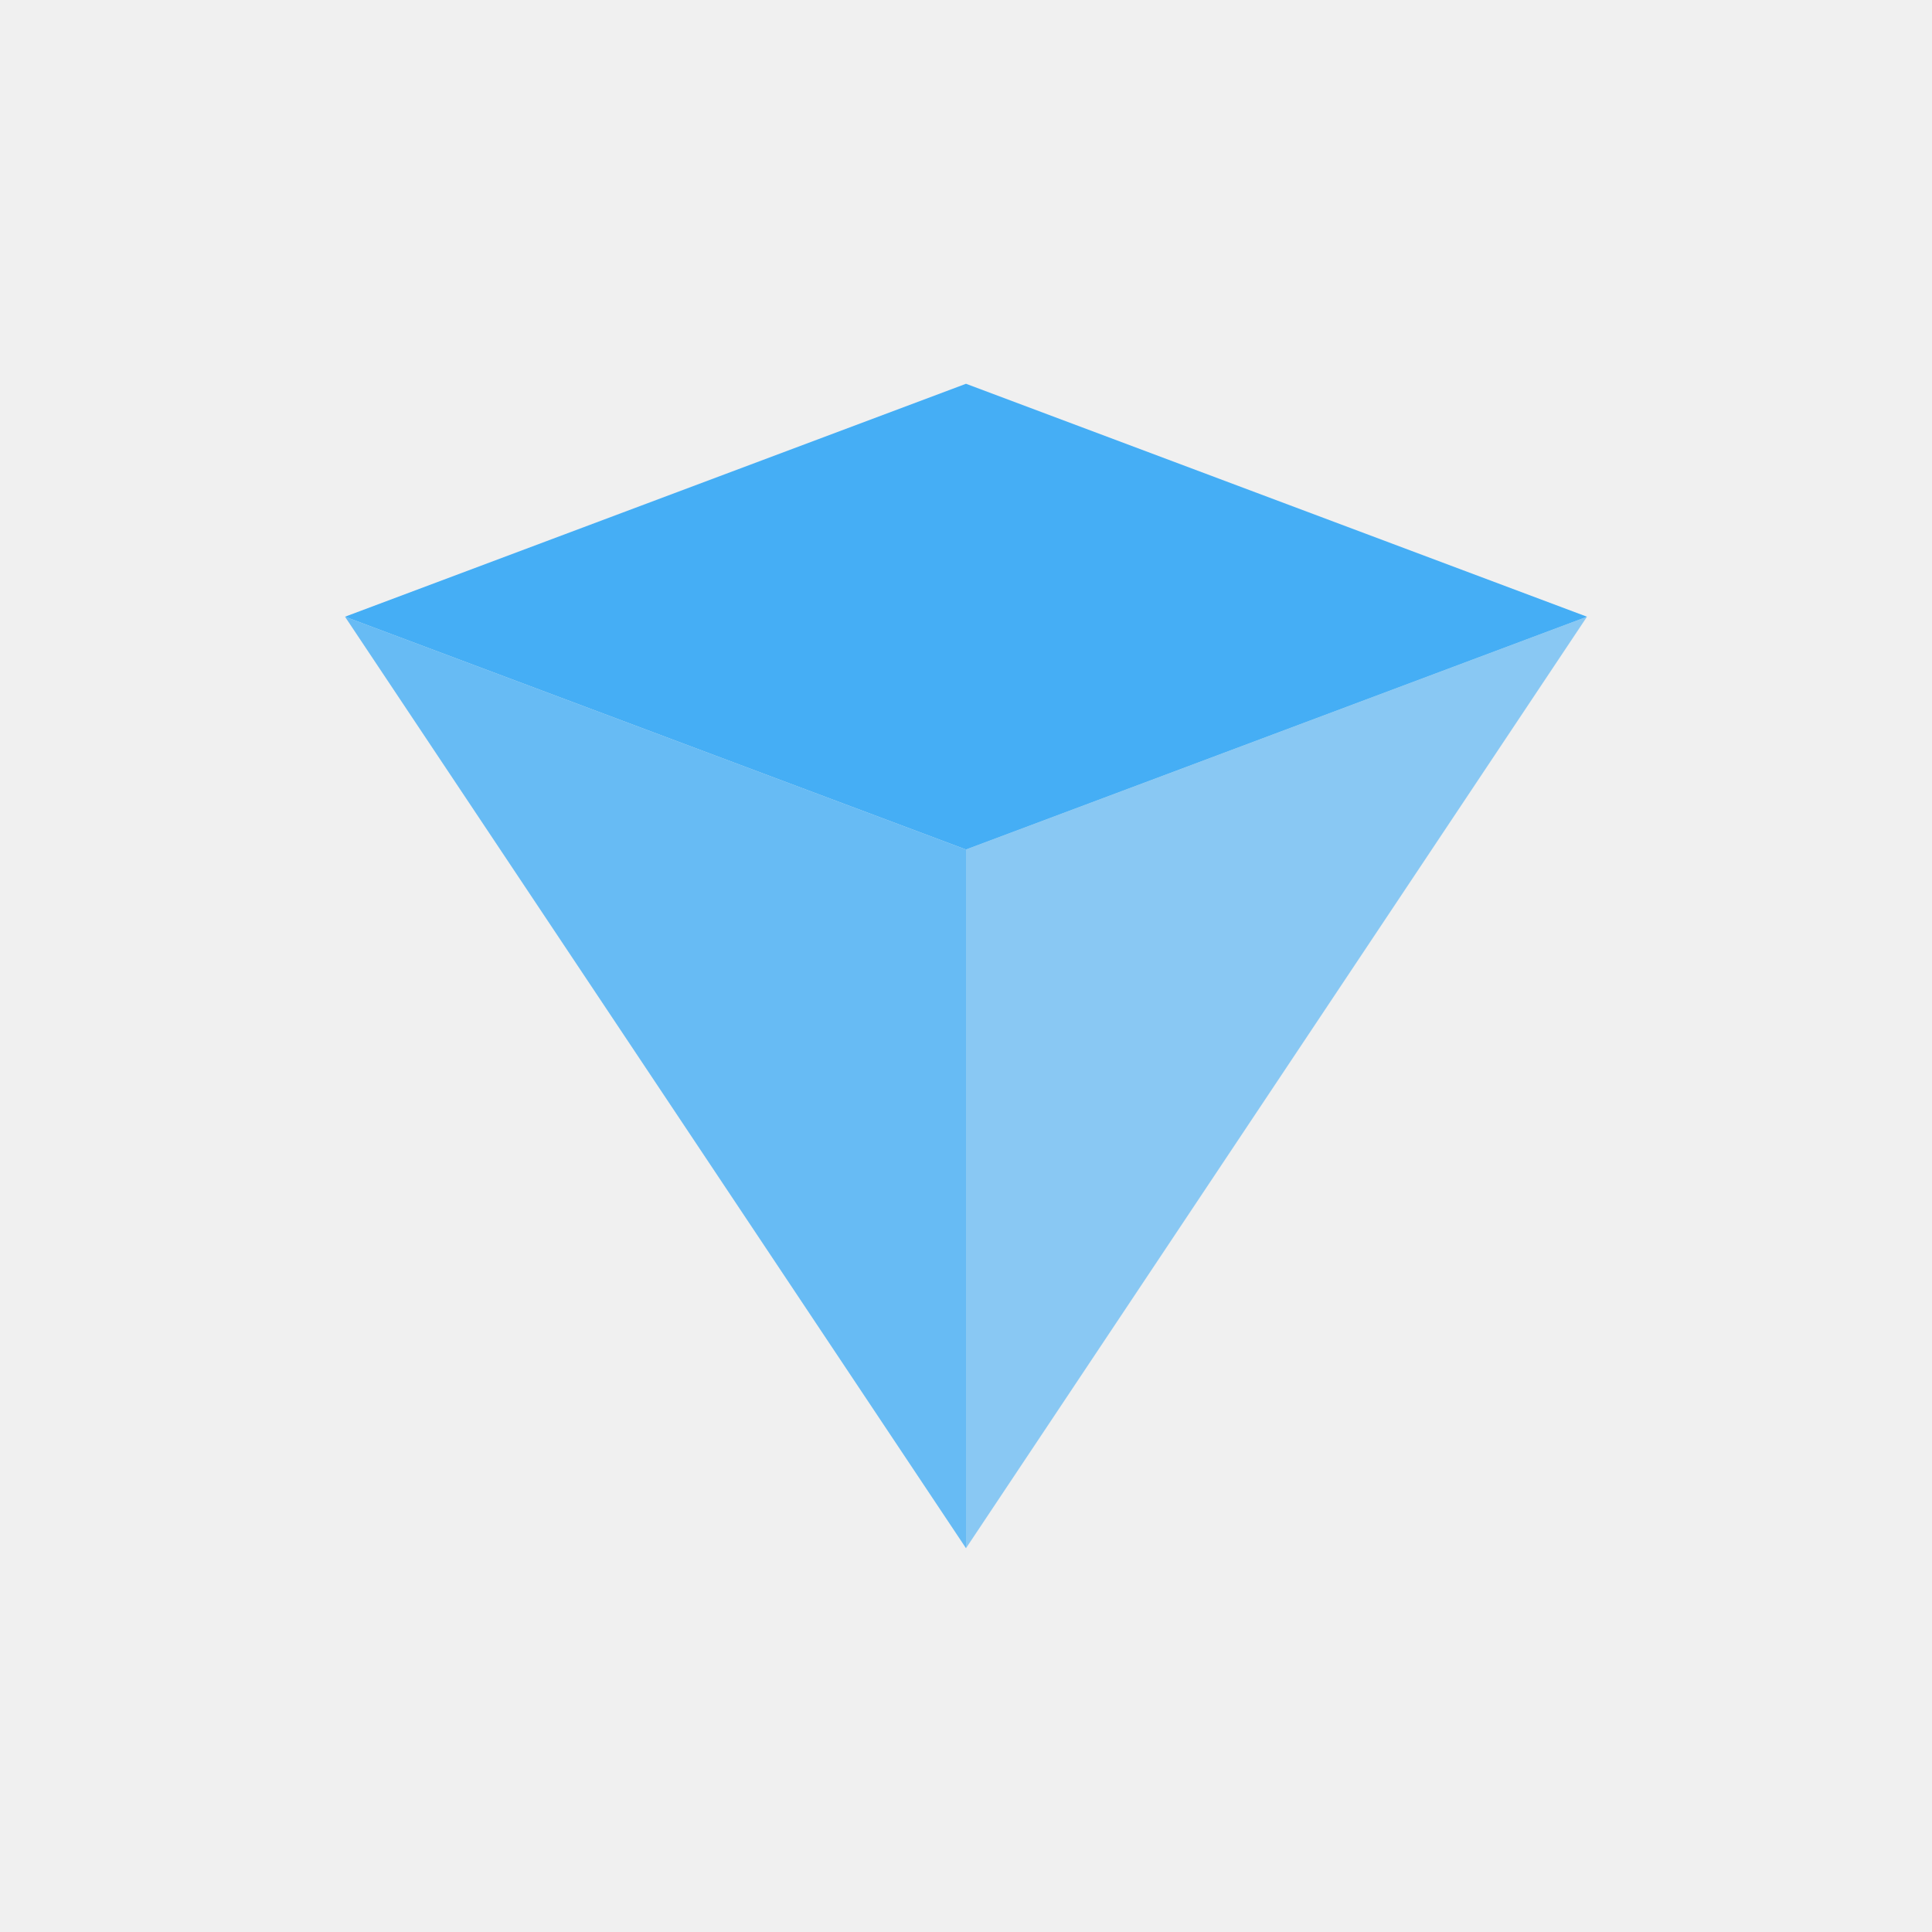
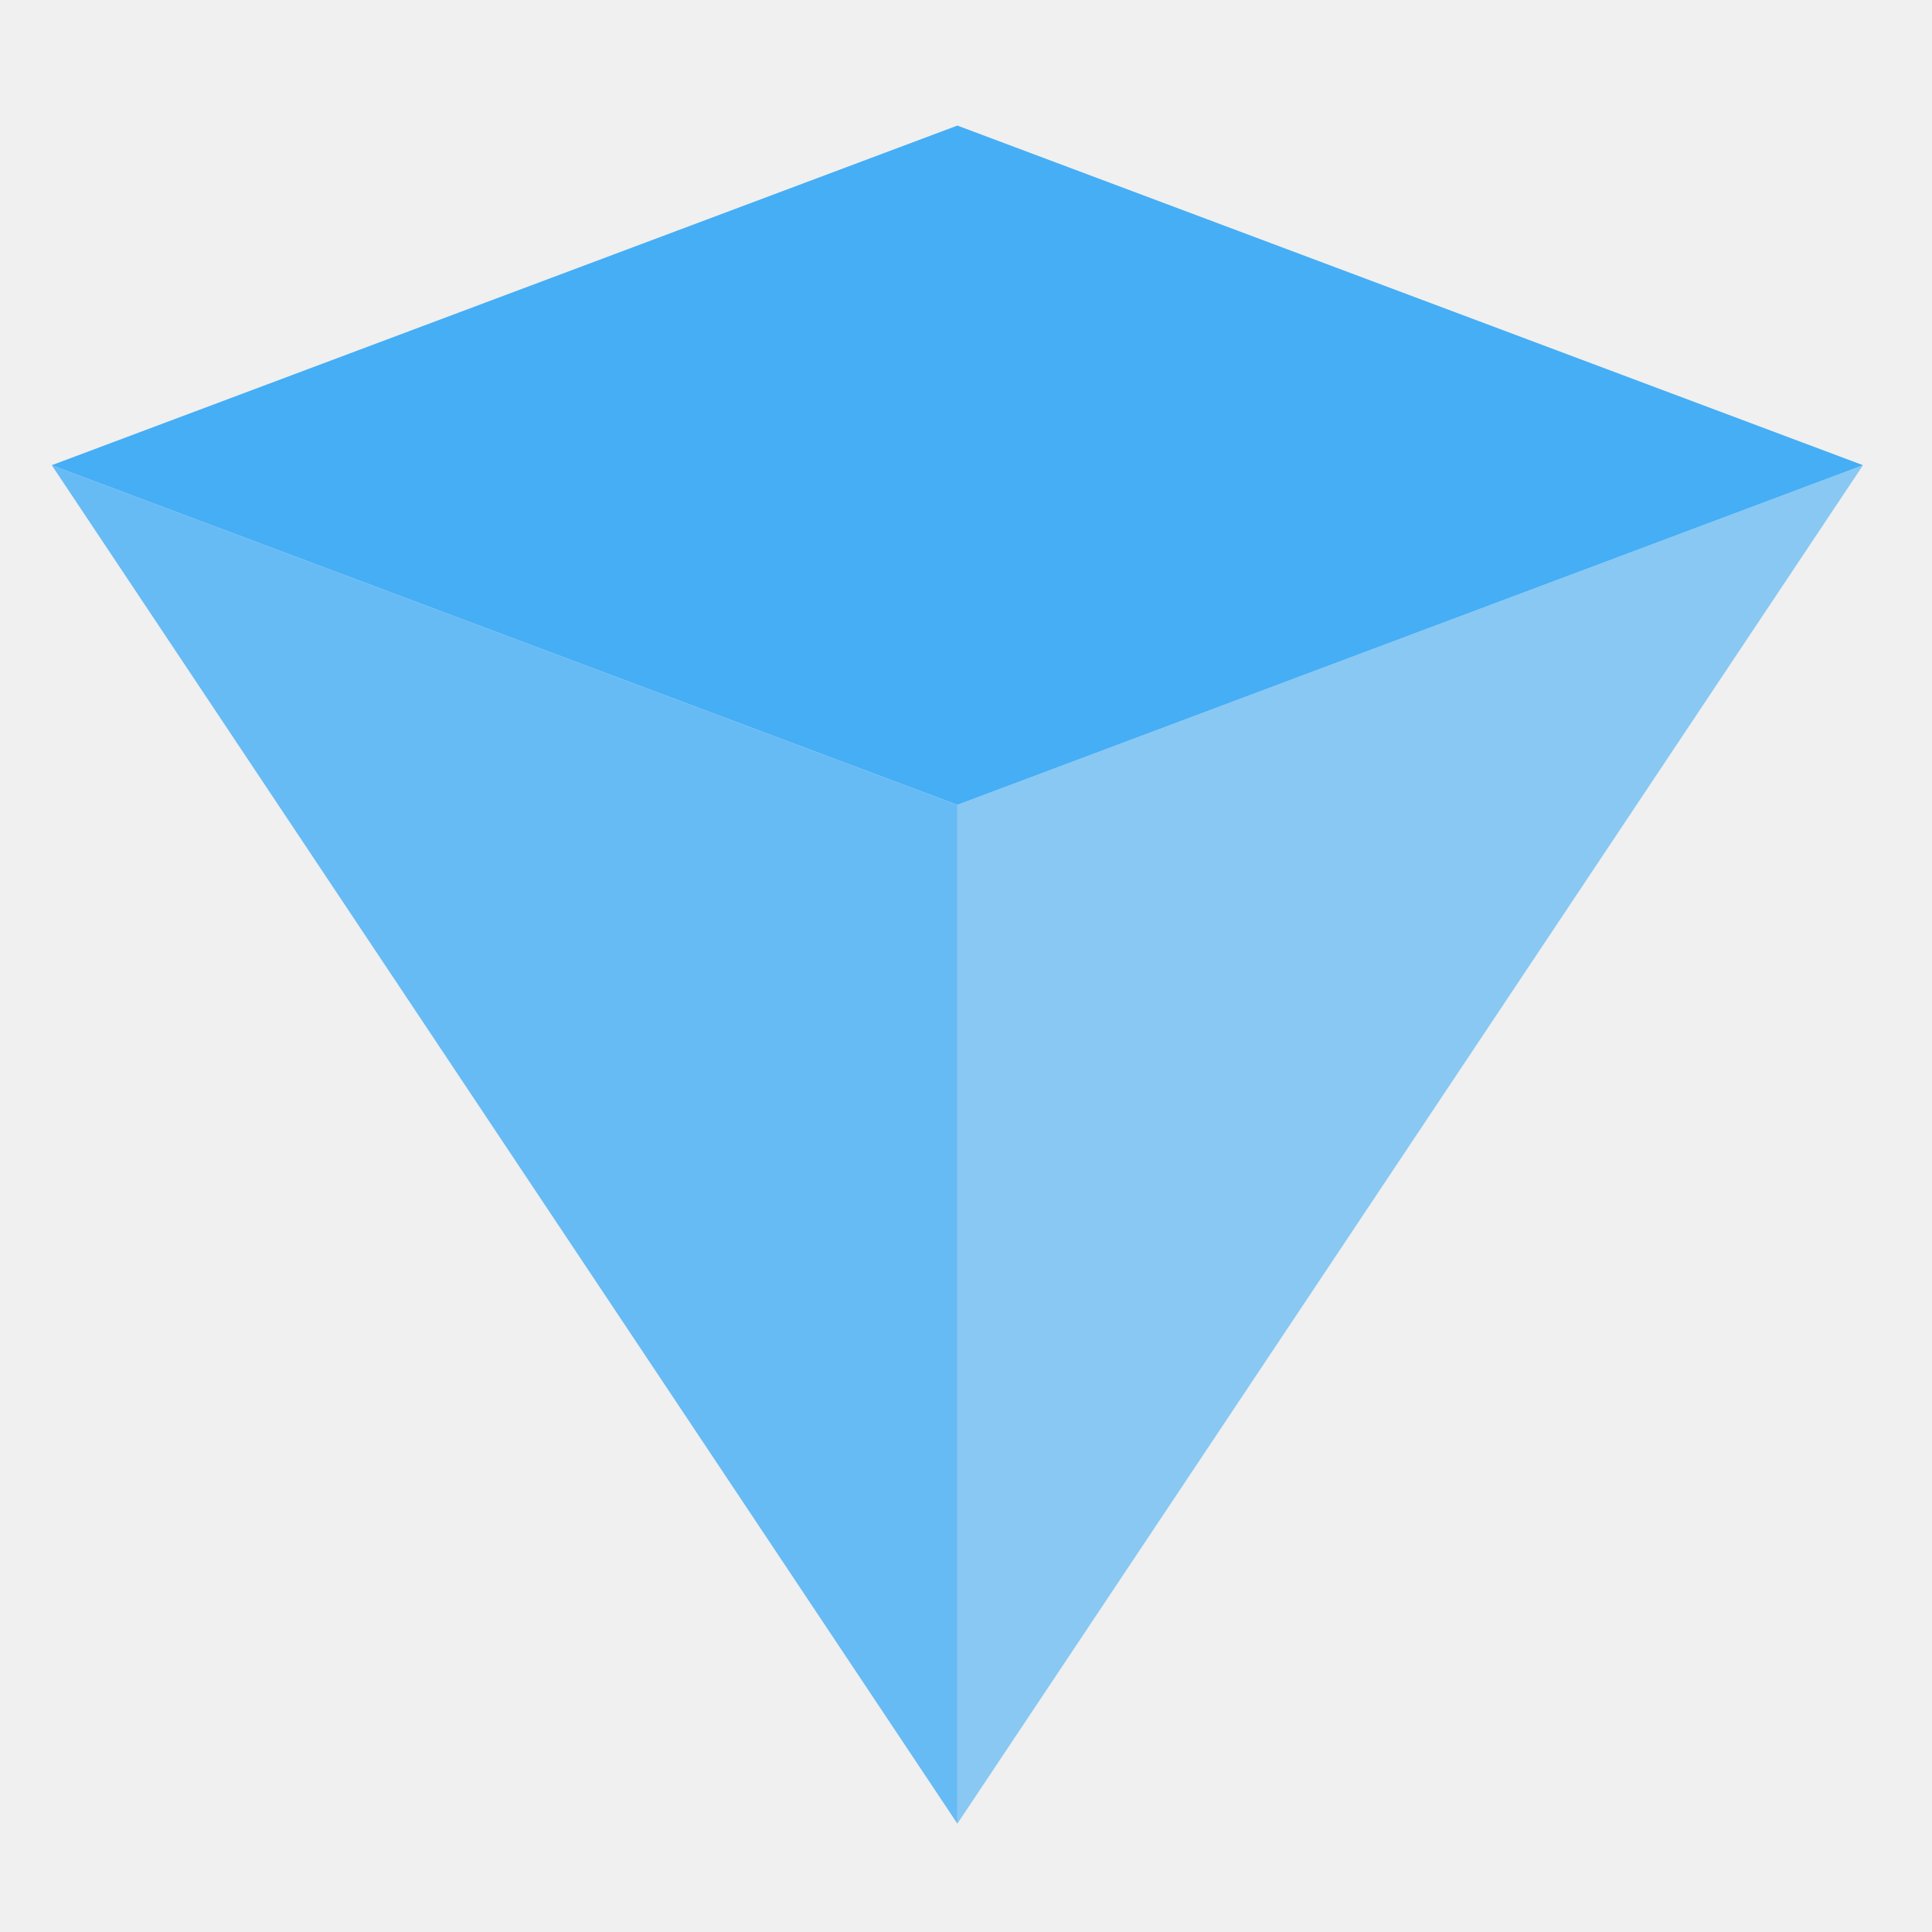
<svg xmlns="http://www.w3.org/2000/svg" width="28" height="28" viewBox="0 0 28 28" fill="none">
-   <g clip-path="url(#clip0_3006_13403)">
-     <path d="M14 12.312L5 8.938L14 5.562L23 8.938L14 12.312Z" fill="#45AEF5" />
-     <path opacity="0.6" d="M14 12.312L23 8.938L14 22.438V12.312Z" fill="#45AEF5" />
-     <path opacity="0.8" d="M14 12.312L5 8.938L14 22.438V12.312Z" fill="#45AEF5" />
+   <g clip-path="url(#clip0_3010_18530)">
+     <path d="M13.875 11.664L0.75 6.742L13.875 1.82L27 6.742L13.875 11.664Z" fill="#45AEF5" />
+     <path opacity="0.6" d="M13.875 11.664L27 6.742L13.875 26.43V11.664Z" fill="#45AEF5" />
+     <path opacity="0.8" d="M13.875 11.664L0.75 6.742L13.875 26.43V11.664Z" fill="#45AEF5" />
  </g>
  <defs>
-     <clipPath id="clip0_3006_13403">
-       <rect width="18" height="18" fill="white" transform="translate(5 5)" />
+     <clipPath id="clip0_3010_18530">
+       <rect width="26.25" height="26.25" fill="white" transform="translate(0.75 1)" />
    </clipPath>
  </defs>
</svg>
